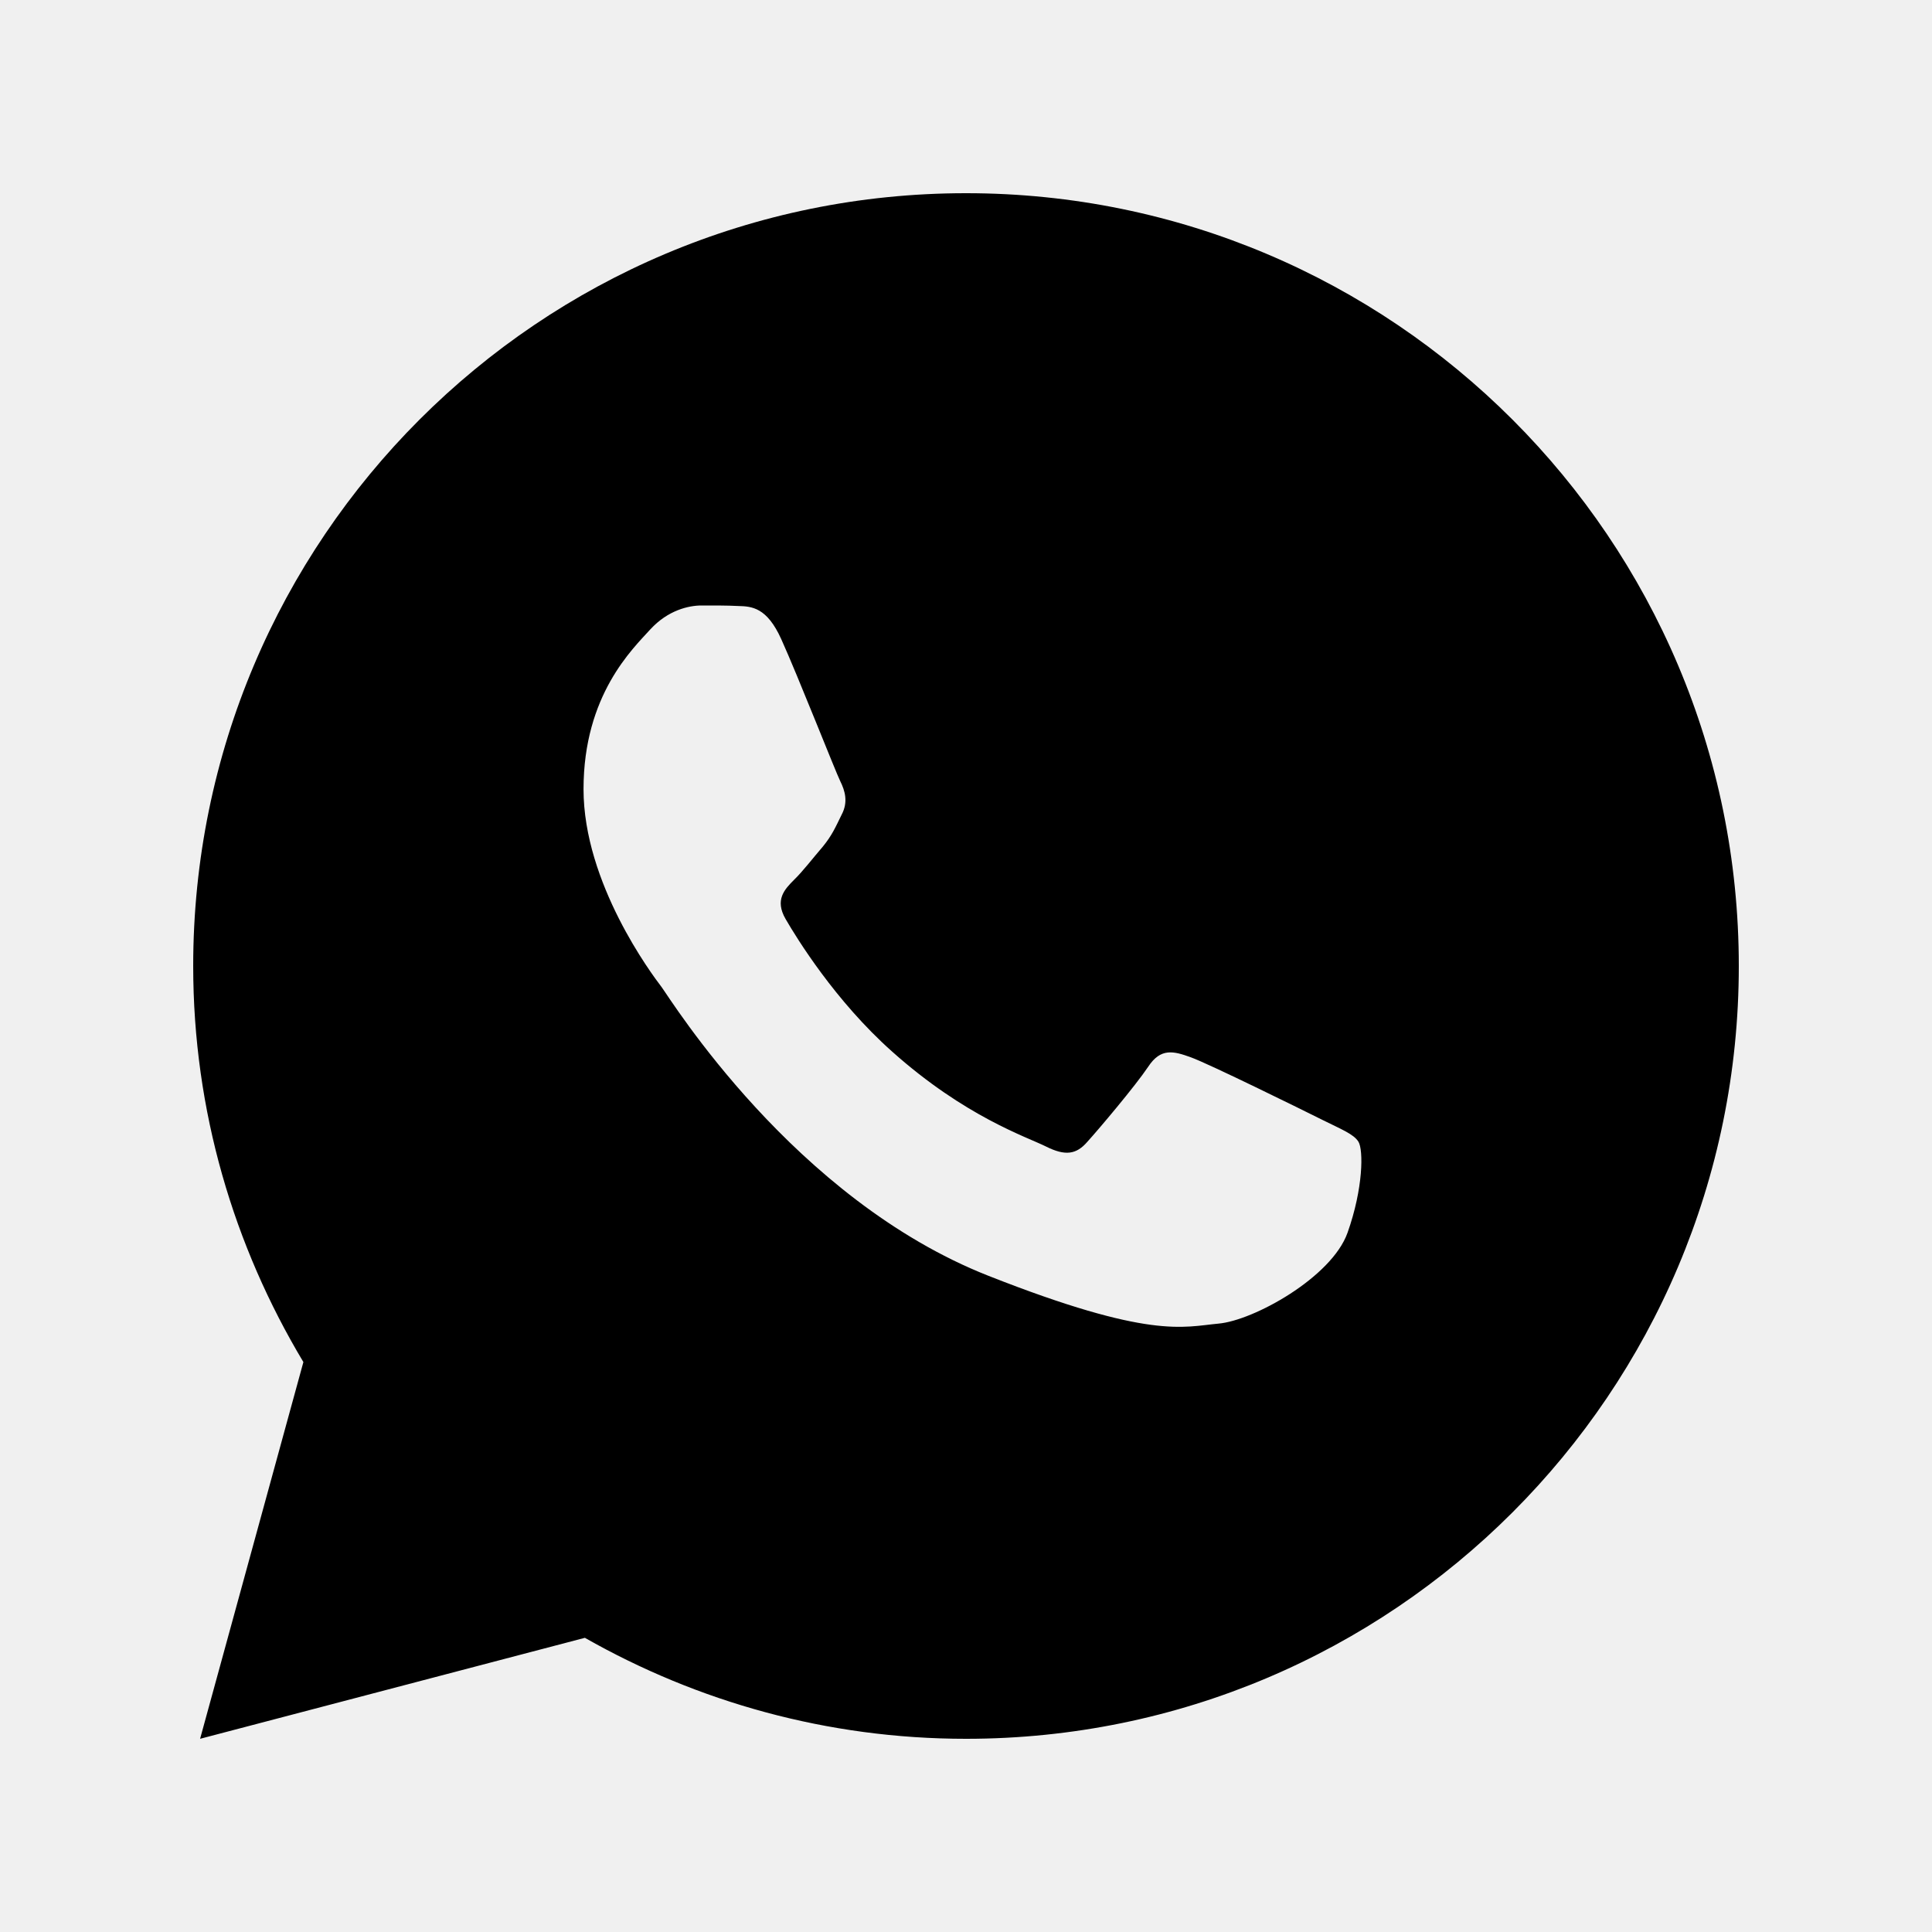
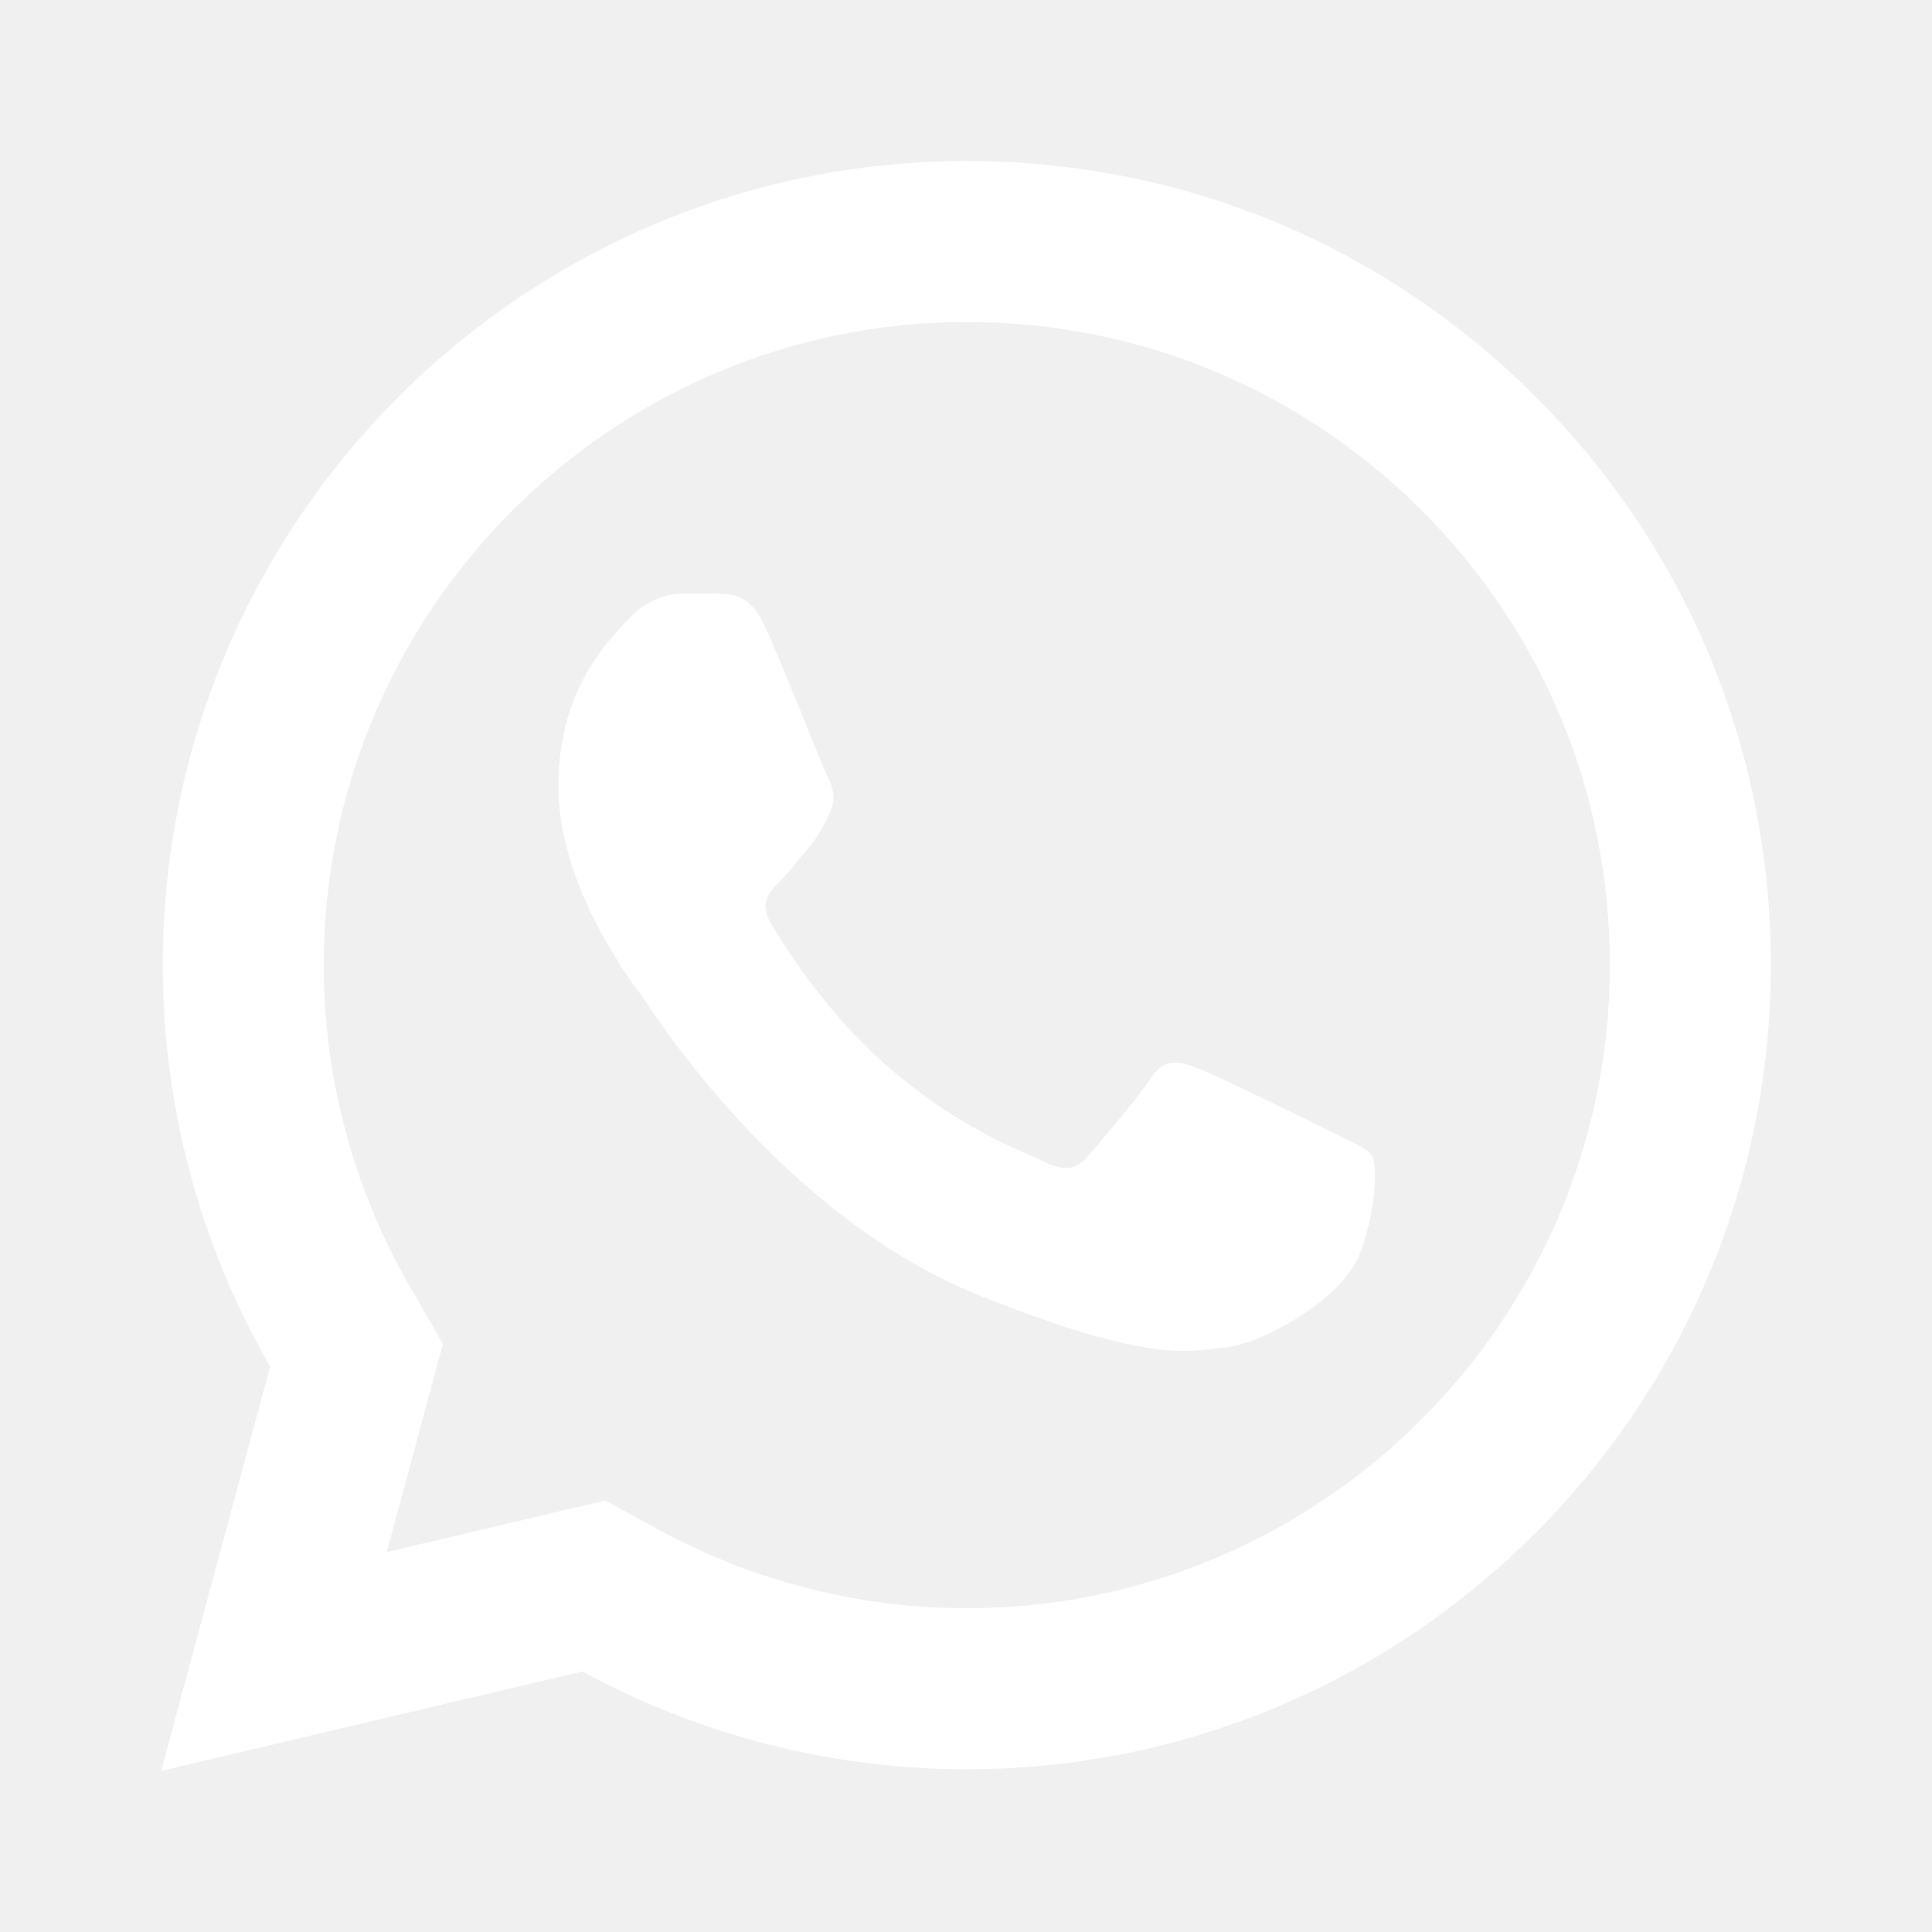
- <svg xmlns="http://www.w3.org/2000/svg" viewBox="0 0 30 30" width="30px" height="30px">
-   <path d="M 15 3 C 8.373 3 3 8.373 3 15 C 3 17.251 3.632 19.35 4.711 21.15 L 3.107 27 L 9.082 25.432 C 10.829 26.425 12.846 27 15 27 C 21.627 27 27 21.627 27 15 C 27 8.373 21.627 3 15 3 z M 10.893 9.402 C 11.088 9.402 11.288 9.401 11.461 9.41 C 11.675 9.415 11.908 9.431 12.131 9.924 C 12.396 10.51 12.973 11.98 13.047 12.129 C 13.121 12.278 13.173 12.453 13.07 12.648 C 12.972 12.848 12.921 12.969 12.777 13.146 C 12.628 13.318 12.465 13.532 12.33 13.662 C 12.181 13.811 12.027 13.974 12.199 14.271 C 12.371 14.568 12.969 15.542 13.852 16.328 C 14.987 17.342 15.944 17.654 16.242 17.803 C 16.54 17.952 16.713 17.929 16.885 17.729 C 17.062 17.534 17.628 16.864 17.828 16.566 C 18.023 16.268 18.222 16.32 18.492 16.418 C 18.766 16.516 20.227 17.236 20.525 17.385 C 20.823 17.534 21.019 17.608 21.094 17.729 C 21.171 17.854 21.171 18.449 20.924 19.143 C 20.677 19.836 19.464 20.506 18.92 20.553 C 18.371 20.604 17.859 20.799 15.352 19.812 C 12.328 18.622 10.42 15.524 10.271 15.324 C 10.122 15.129 9.061 13.714 9.061 12.254 C 9.061 10.789 9.829 10.071 10.098 9.773 C 10.372 9.475 10.693 9.402 10.893 9.402 z" />
+ <svg xmlns="http://www.w3.org/2000/svg" viewBox="0,0,256,256" width="24px" height="24px" fill-rule="nonzero">
+   <g fill="#ffffff" fill-rule="nonzero" stroke="none" stroke-width="1" stroke-linecap="butt" stroke-linejoin="miter" stroke-miterlimit="10" stroke-dasharray="" stroke-dashoffset="0" font-family="none" font-weight="none" font-size="none" text-anchor="none" style="mix-blend-mode: normal">
+     <g transform="scale(10.66667,10.66667)">
+       <path d="M12.012,2c-5.506,0 -9.988,4.478 -9.99,9.984c-0.001,1.76 0.46,3.478 1.334,4.992l-1.355,5.023l5.232,-1.236c1.459,0.796 3.101,1.214 4.773,1.215h0.004c5.505,0 9.985,-4.479 9.988,-9.984c0.002,-2.669 -1.036,-5.178 -2.922,-7.066c-1.886,-1.887 -4.392,-2.927 -7.064,-2.928zM12.01,4c2.136,0.001 4.143,0.834 5.652,2.342c1.509,1.51 2.338,3.516 2.336,5.65c-0.002,4.404 -3.584,7.986 -7.99,7.986c-1.333,-0.001 -2.653,-0.336 -3.816,-0.971l-0.674,-0.367l-0.744,0.176l-1.969,0.465l0.48,-1.785l0.217,-0.801l-0.414,-0.719c-0.698,-1.208 -1.067,-2.589 -1.066,-3.992c0.002,-4.402 3.585,-7.984 7.988,-7.984zM8.477,7.375c-0.167,0 -0.437,0.062 -0.666,0.312c-0.229,0.249 -0.875,0.852 -0.875,2.08c0,1.228 0.895,2.415 1.02,2.582c0.124,0.166 1.727,2.766 4.264,3.766c2.108,0.831 2.536,0.667 2.994,0.625c0.458,-0.041 1.478,-0.603 1.686,-1.186c0.208,-0.583 0.208,-1.085 0.146,-1.188c-0.062,-0.104 -0.229,-0.166 -0.479,-0.291c-0.249,-0.125 -1.476,-0.728 -1.705,-0.811c-0.229,-0.083 -0.397,-0.125 -0.562,0.125c-0.166,0.25 -0.643,0.811 -0.789,0.977c-0.146,0.167 -0.291,0.189 -0.541,0.064c-0.25,-0.126 -1.054,-0.39 -2.008,-1.24c-0.742,-0.661 -1.243,-1.477 -1.389,-1.727c-0.145,-0.249 -0.014,-0.386 0.111,-0.51c0.112,-0.112 0.248,-0.291 0.373,-0.438c0.124,-0.146 0.167,-0.25 0.25,-0.416c0.083,-0.166 0.041,-0.312 -0.021,-0.438c-0.062,-0.125 -0.548,-1.358 -0.77,-1.852c-0.187,-0.415 -0.385,-0.425 -0.562,-0.432c-0.145,-0.006 -0.311,-0.006 -0.477,-0.006z" />
+     </g>
+   </g>
</svg>
